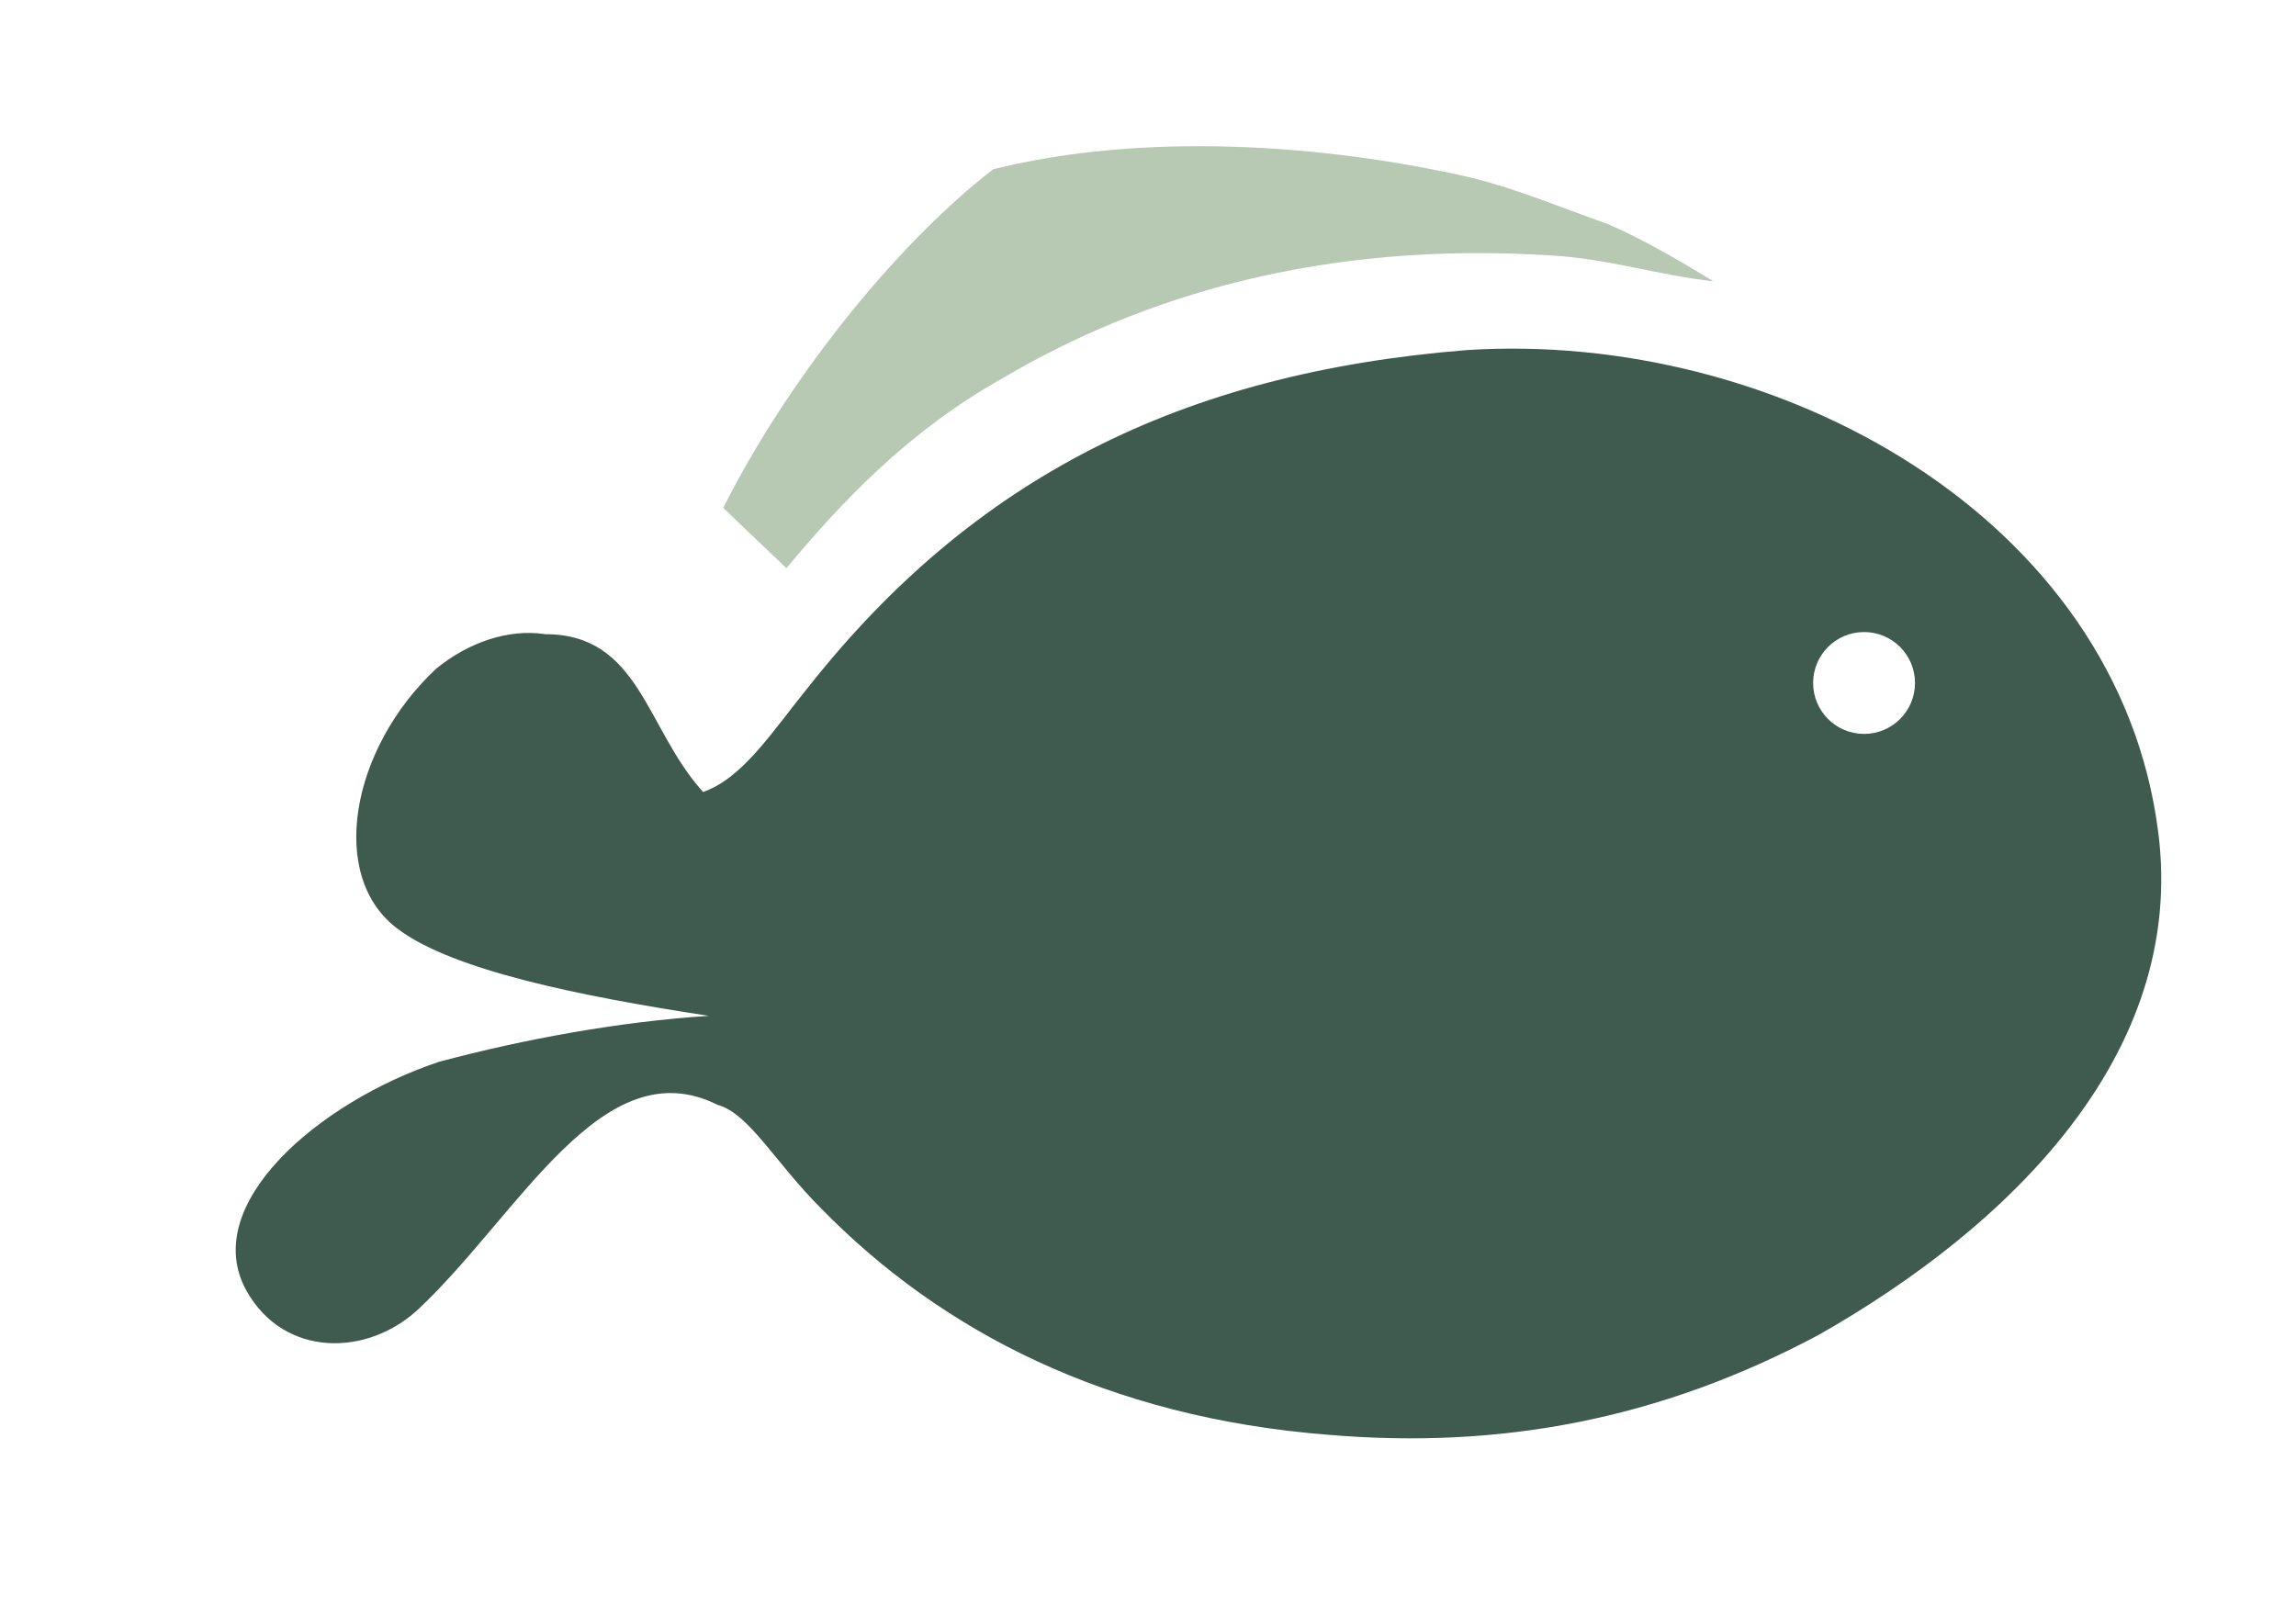
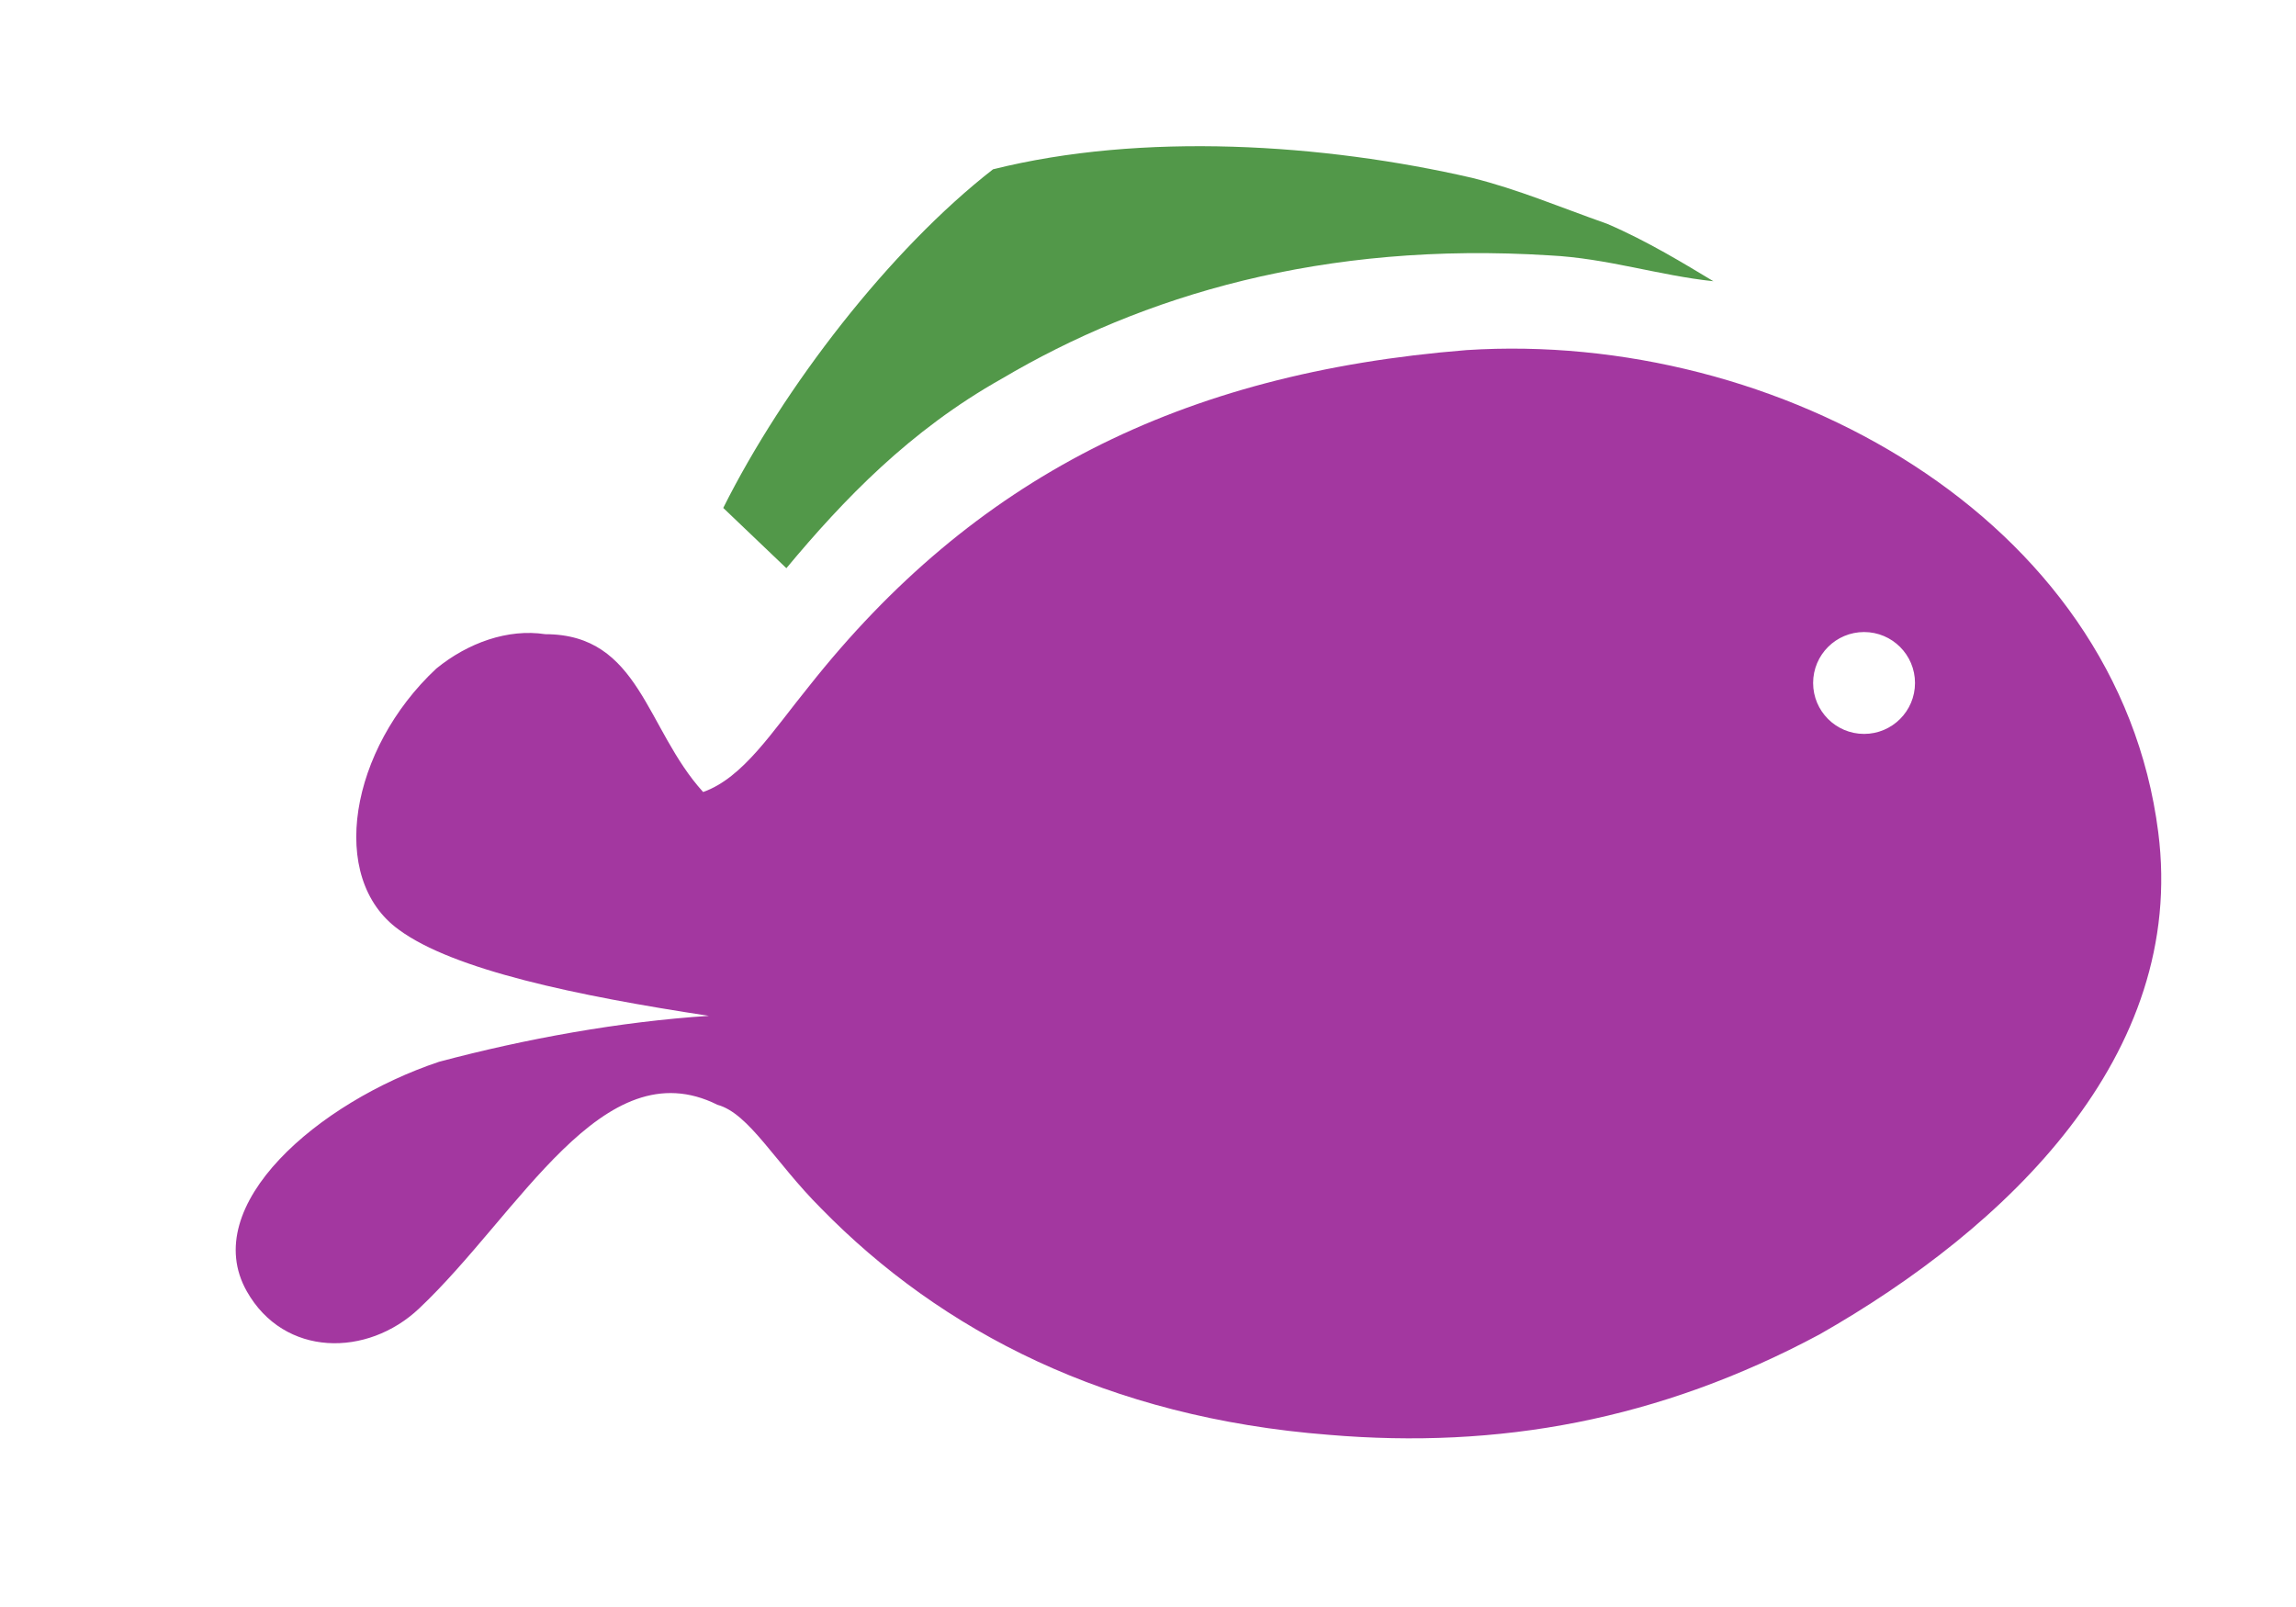
<svg xmlns="http://www.w3.org/2000/svg" viewBox="0 0 800 560" width="800" height="560" role="img" aria-label="肥鱼笔记 · 叠页标志">
  <g transform="translate(-219 -54)">
-     <path fill="#B7C9B3" d="M 816 152 C 797 150 779 144 759 143 C 680 138 617 157 568 186 C 536 204 513 228 493 252 L 471 231 C 492 189 529 141 565 113 C 617 100 680 104 732 116 C 748 120 762 126 779 132 C 793 138 806 146 816 152 Z" />
-     <path fill="#3F5A4E" fill-rule="evenodd" d="M 466 408 C 420 401 377 392 358 378 C 333 360 341 315 371 287 C 382 278 396 273 409 275 C 442 275 444 308 464 330 C 478 325 488 309 501 293 C 558 221 630 184 730 176 C 838 169 957 234 971 344 C 981 422 918 482 853 519 C 797 549 741 559 682 554 C 605 548 547 518 505 475 C 489 459 480 442 469 439 C 429 419 400 477 365 510 C 347 527 318 527 305 504 C 288 474 330 438 372 424 C 402 416 435 410 466 408 Z M 886.25 292.0 A 17.75 17.75 0 1 0 850.75 292.0 A 17.75 17.75 0 1 0 886.25 292.0 Z" />
+     <path fill="#529849" d="M 816 152 C 797 150 779 144 759 143 C 680 138 617 157 568 186 C 536 204 513 228 493 252 L 471 231 C 492 189 529 141 565 113 C 617 100 680 104 732 116 C 748 120 762 126 779 132 C 793 138 806 146 816 152 Z" />
+     <path fill="#A337A0" fill-rule="evenodd" d="M 466 408 C 420 401 377 392 358 378 C 333 360 341 315 371 287 C 382 278 396 273 409 275 C 442 275 444 308 464 330 C 478 325 488 309 501 293 C 558 221 630 184 730 176 C 838 169 957 234 971 344 C 981 422 918 482 853 519 C 797 549 741 559 682 554 C 605 548 547 518 505 475 C 489 459 480 442 469 439 C 429 419 400 477 365 510 C 347 527 318 527 305 504 C 288 474 330 438 372 424 C 402 416 435 410 466 408 Z M 886.25 292.0 A 17.75 17.75 0 1 0 850.75 292.0 A 17.75 17.75 0 1 0 886.25 292.0 Z" />
  </g>
</svg>
